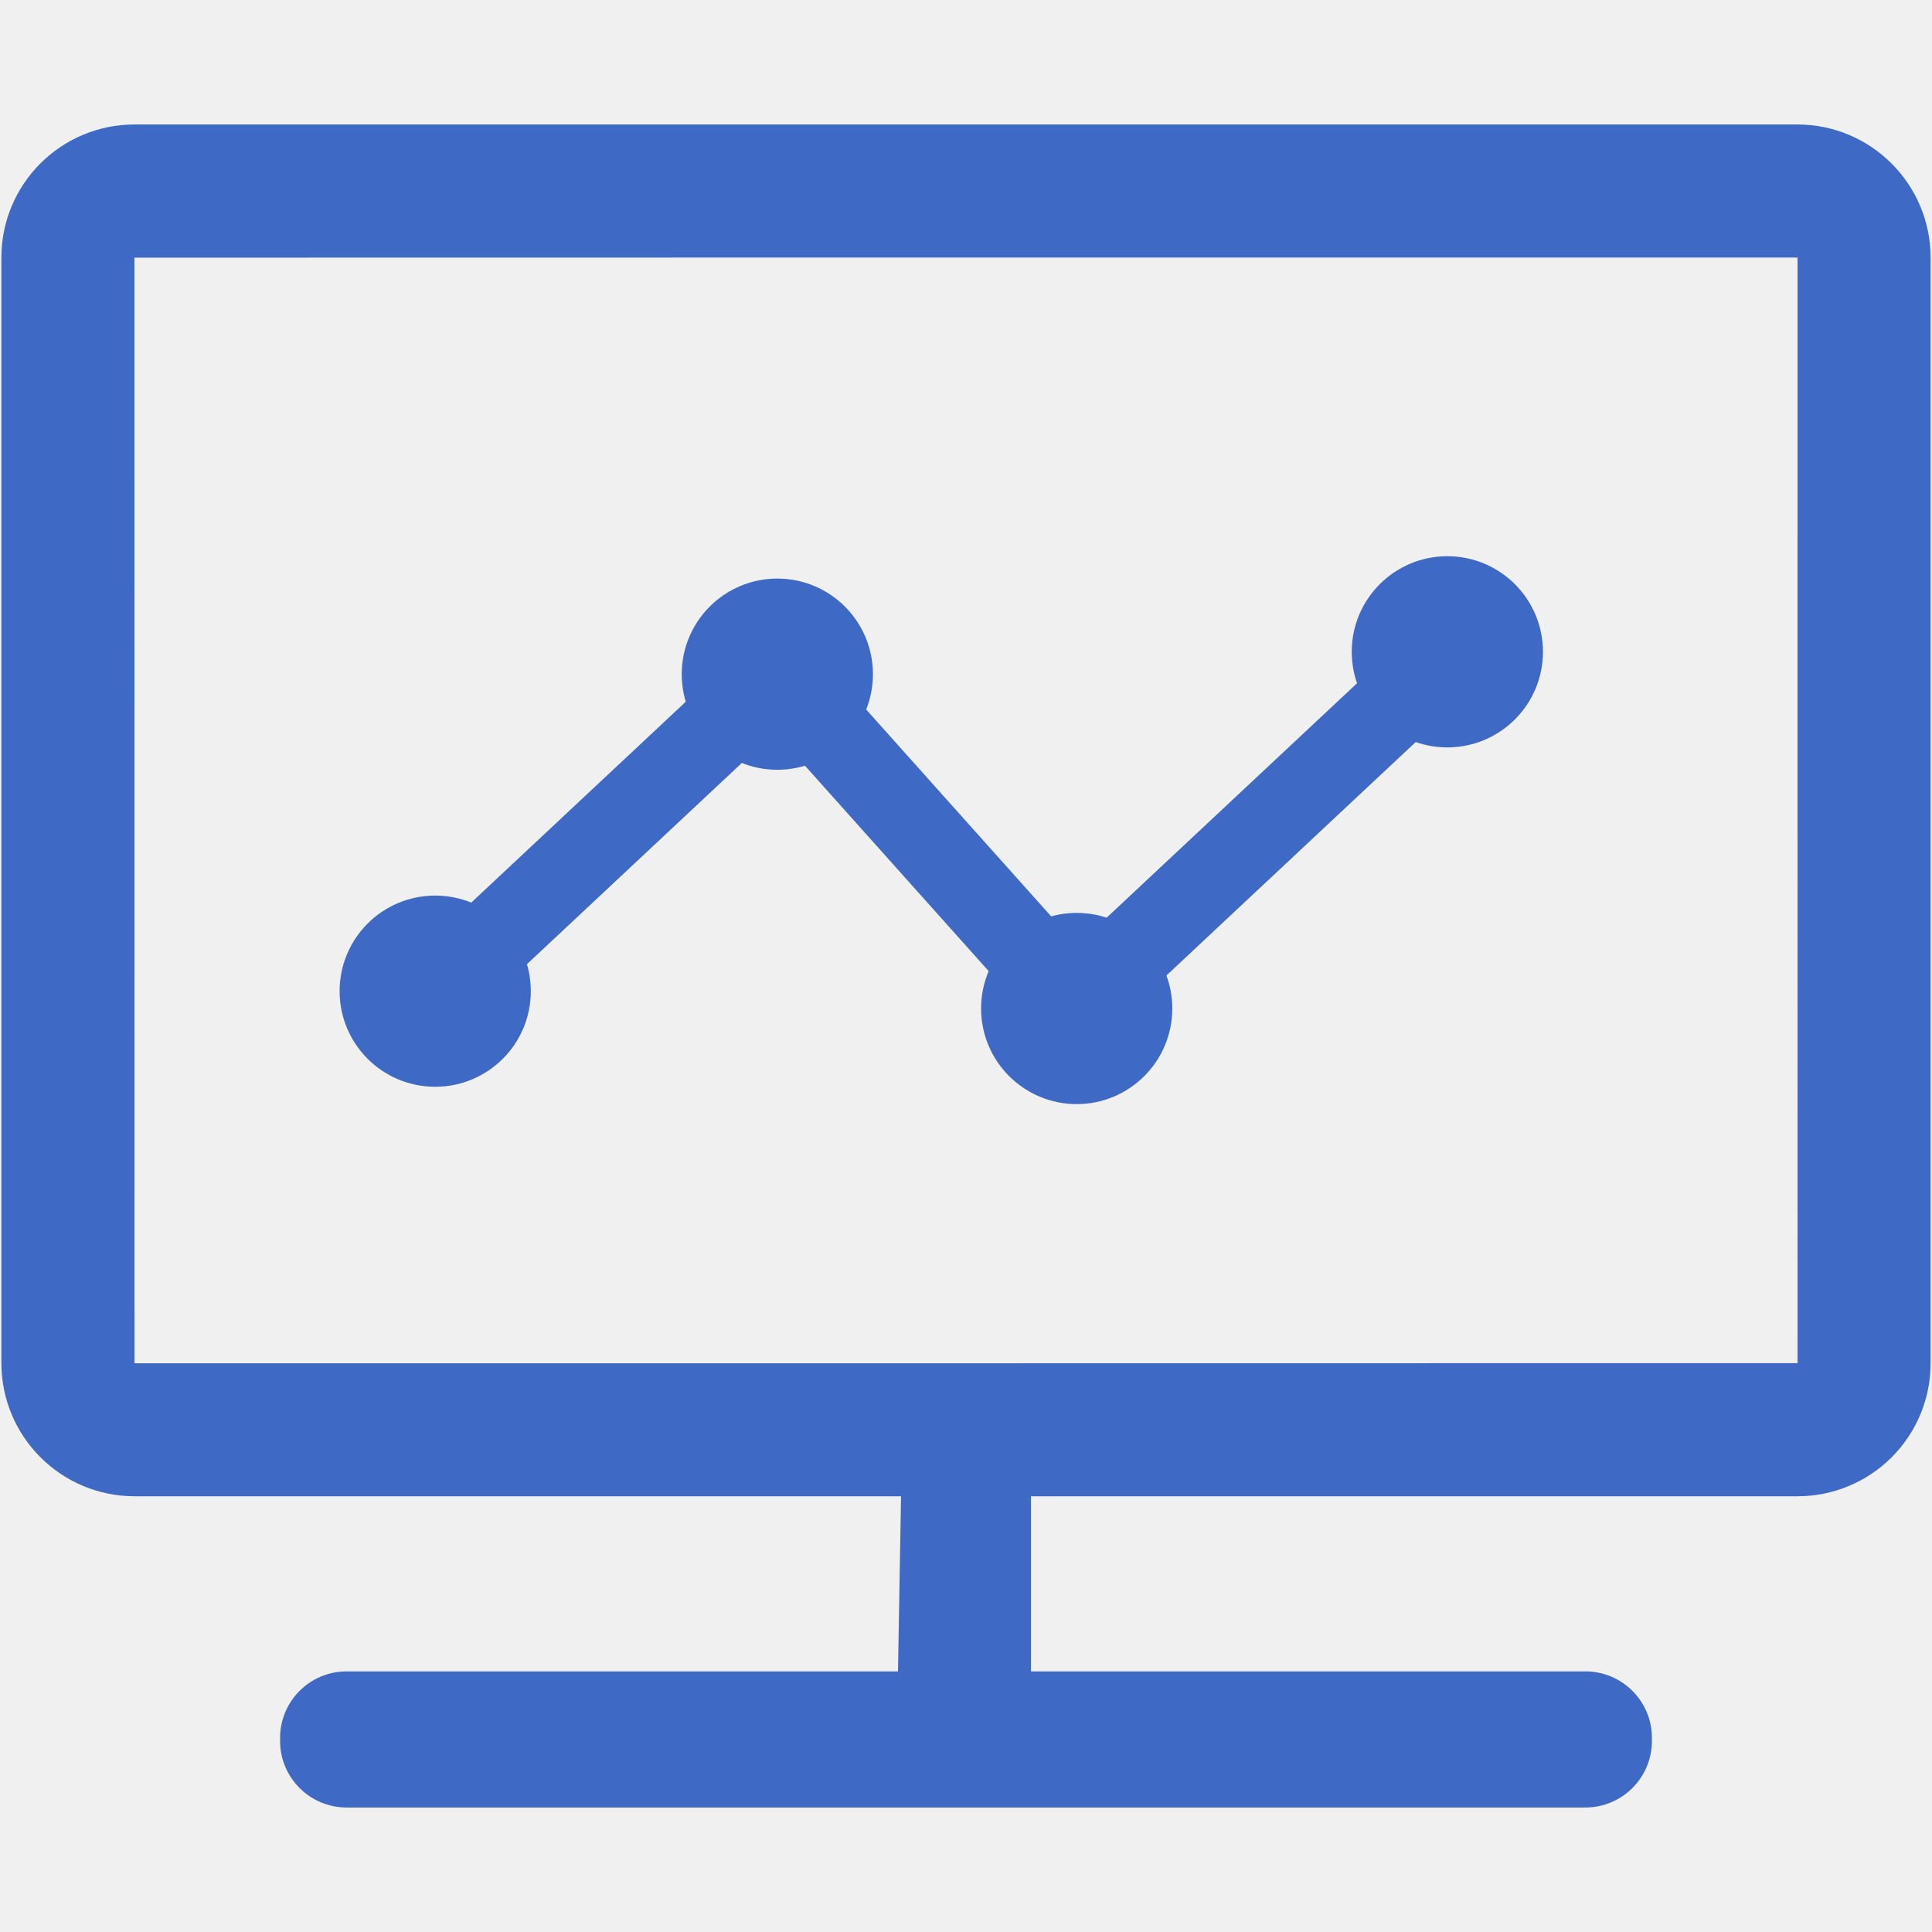
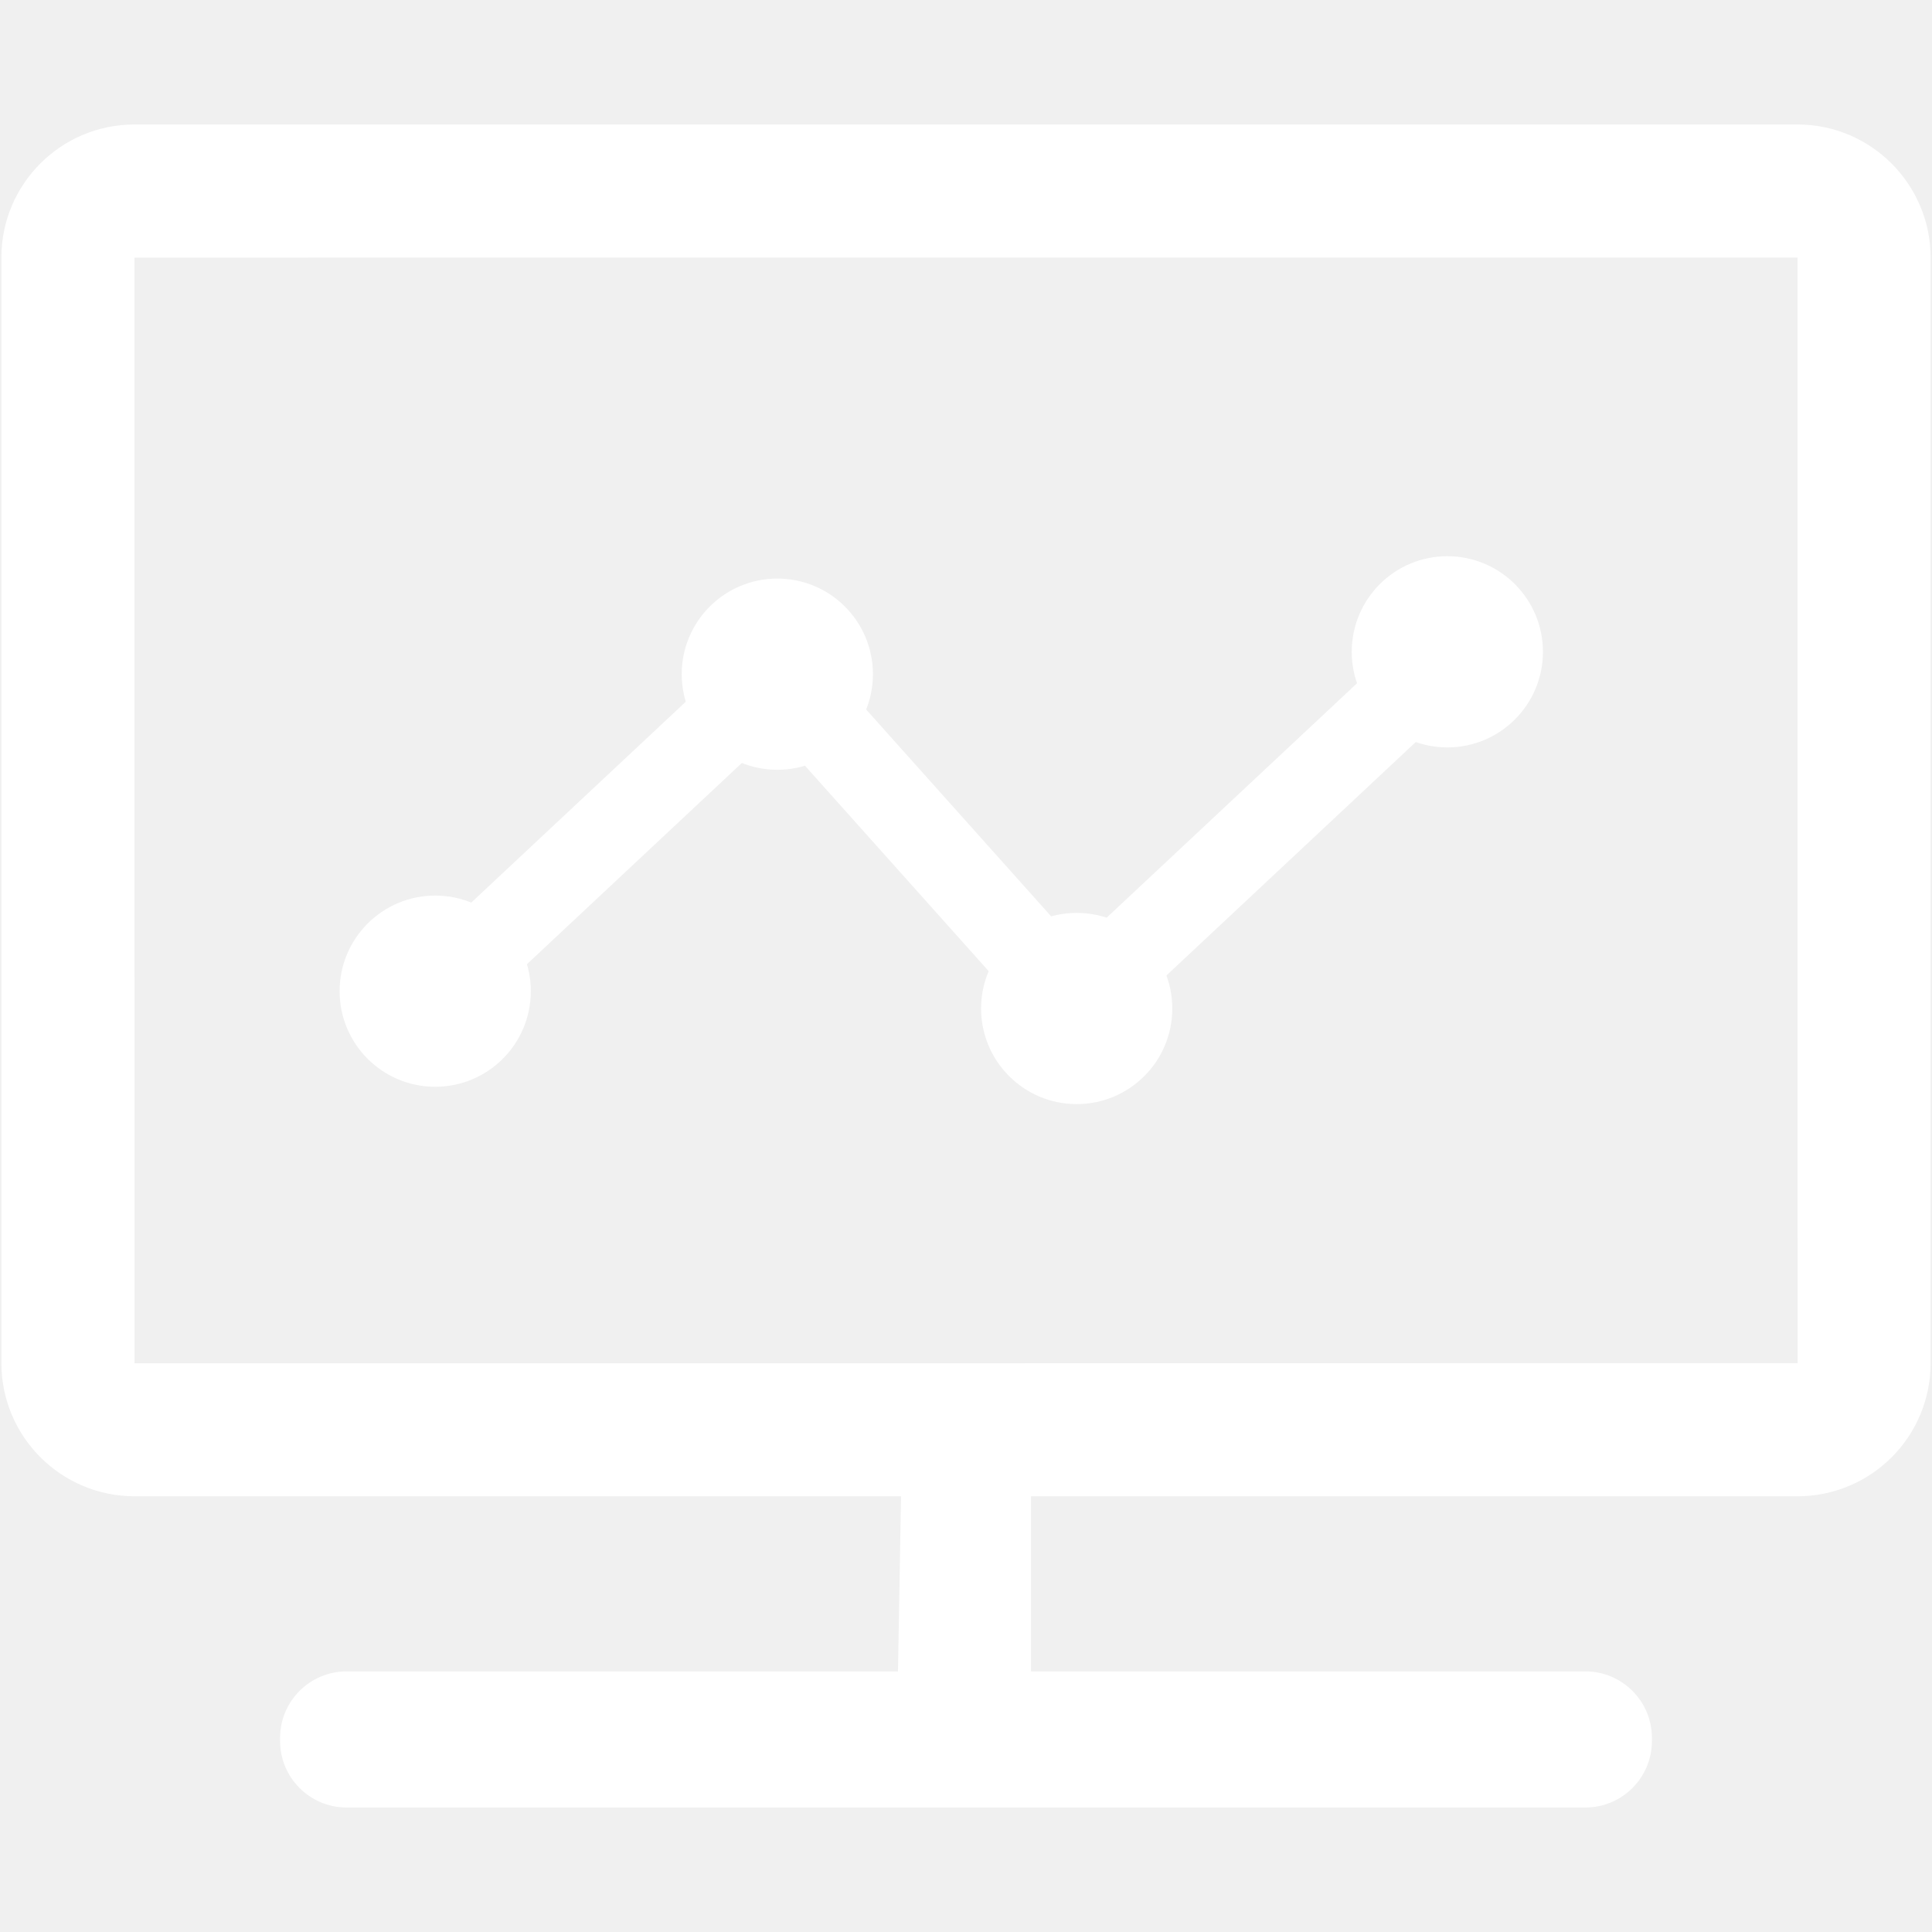
<svg xmlns="http://www.w3.org/2000/svg" t="1562856692358" class="icon" viewBox="0 0 1024 1024" version="1.1" p-id="14697" width="200" height="200">
  <defs>
    <style type="text/css" />
  </defs>
-   <path d="M952.72 136.496c-0.048 0 0.032 586 0.032 586 0 0.064-881.456 0.064-881.456 0.064 0.032 0-0.032-586-0.032-586 0-0.08 881.456-0.064 881.456-0.064zM0.736 722.48a70.624 70.624 0 0 0 70.56 70.576h881.424a70.512 70.512 0 0 0 70.544-70.576V136.544c0-38.88-31.616-70.56-70.544-70.56H71.296a70.528 70.528 0 0 0-70.56 70.56v585.936z m839.536 235.536a35.28 35.28 0 0 0 35.28-35.264v-1.632a35.264 35.264 0 0 0-35.28-35.248H183.712a35.264 35.264 0 0 0-35.264 35.248v1.632c0 19.472 15.792 35.264 35.264 35.264h656.56z m-364.336-71.328h70.512v-93.632h-68.88l-1.632 93.632z" fill="#3e69c5" p-id="14698" />
-   <path d="M230.672 525.344m-50.672 0a50.672 50.672 0 1 0 101.344 0 50.672 50.672 0 1 0-101.344 0Z" fill="#3e69c5" p-id="14699" />
-   <path d="M412 357.328m-50.672 0a50.672 50.672 0 1 0 101.344 0 50.672 50.672 0 1 0-101.344 0Z" fill="#3e69c5" p-id="14700" />
-   <path d="M570.672 534.528m-50.672 0a50.672 50.672 0 1 0 101.344 0 50.672 50.672 0 1 0-101.344 0Z" fill="#3e69c5" p-id="14701" />
-   <path d="M767.12 345.472m-50.672 0a50.672 50.672 0 1 0 101.344 0 50.672 50.672 0 1 0-101.344 0Z" fill="#3e69c5" p-id="14702" />
-   <path d="M215.568 510.416l176.176-164.96 30.08 32.128-176.176 164.96zM560.896 510.4l176.192-164.96 30.08 32.128-176.176 164.96z" fill="#3e69c5" p-id="14703" />
-   <path d="M564.032 559.472L403.152 379.568l32.832-29.344 160.88 179.888z" fill="#3e69c5" p-id="14704" />
+   <path d="M952.72 136.496c-0.048 0 0.032 586 0.032 586 0 0.064-881.456 0.064-881.456 0.064 0.032 0-0.032-586-0.032-586 0-0.08 881.456-0.064 881.456-0.064zM0.736 722.48a70.624 70.624 0 0 0 70.56 70.576h881.424a70.512 70.512 0 0 0 70.544-70.576V136.544c0-38.88-31.616-70.56-70.544-70.56H71.296a70.528 70.528 0 0 0-70.56 70.56v585.936z m839.536 235.536a35.28 35.28 0 0 0 35.28-35.264v-1.632a35.264 35.264 0 0 0-35.28-35.248H183.712a35.264 35.264 0 0 0-35.264 35.248v1.632c0 19.472 15.792 35.264 35.264 35.264h656.56z m-364.336-71.328h70.512v-93.632h-68.88l-1.632 93.632z" fill="#fff" p-id="14698" />
+   <path d="M230.672 525.344m-50.672 0a50.672 50.672 0 1 0 101.344 0 50.672 50.672 0 1 0-101.344 0Z" fill="#fff" p-id="14699" />
+   <path d="M412 357.328m-50.672 0a50.672 50.672 0 1 0 101.344 0 50.672 50.672 0 1 0-101.344 0Z" fill="#fff" p-id="14700" />
+   <path d="M570.672 534.528m-50.672 0a50.672 50.672 0 1 0 101.344 0 50.672 50.672 0 1 0-101.344 0Z" fill="#fff" p-id="14701" />
+   <path d="M767.12 345.472m-50.672 0a50.672 50.672 0 1 0 101.344 0 50.672 50.672 0 1 0-101.344 0Z" fill="#fff" p-id="14702" />
+   <path d="M215.568 510.416l176.176-164.96 30.08 32.128-176.176 164.96zM560.896 510.4l176.192-164.96 30.08 32.128-176.176 164.96z" fill="#fff" p-id="14703" />
+   <path d="M564.032 559.472L403.152 379.568l32.832-29.344 160.88 179.888z" fill="#fff" p-id="14704" />
</svg>
